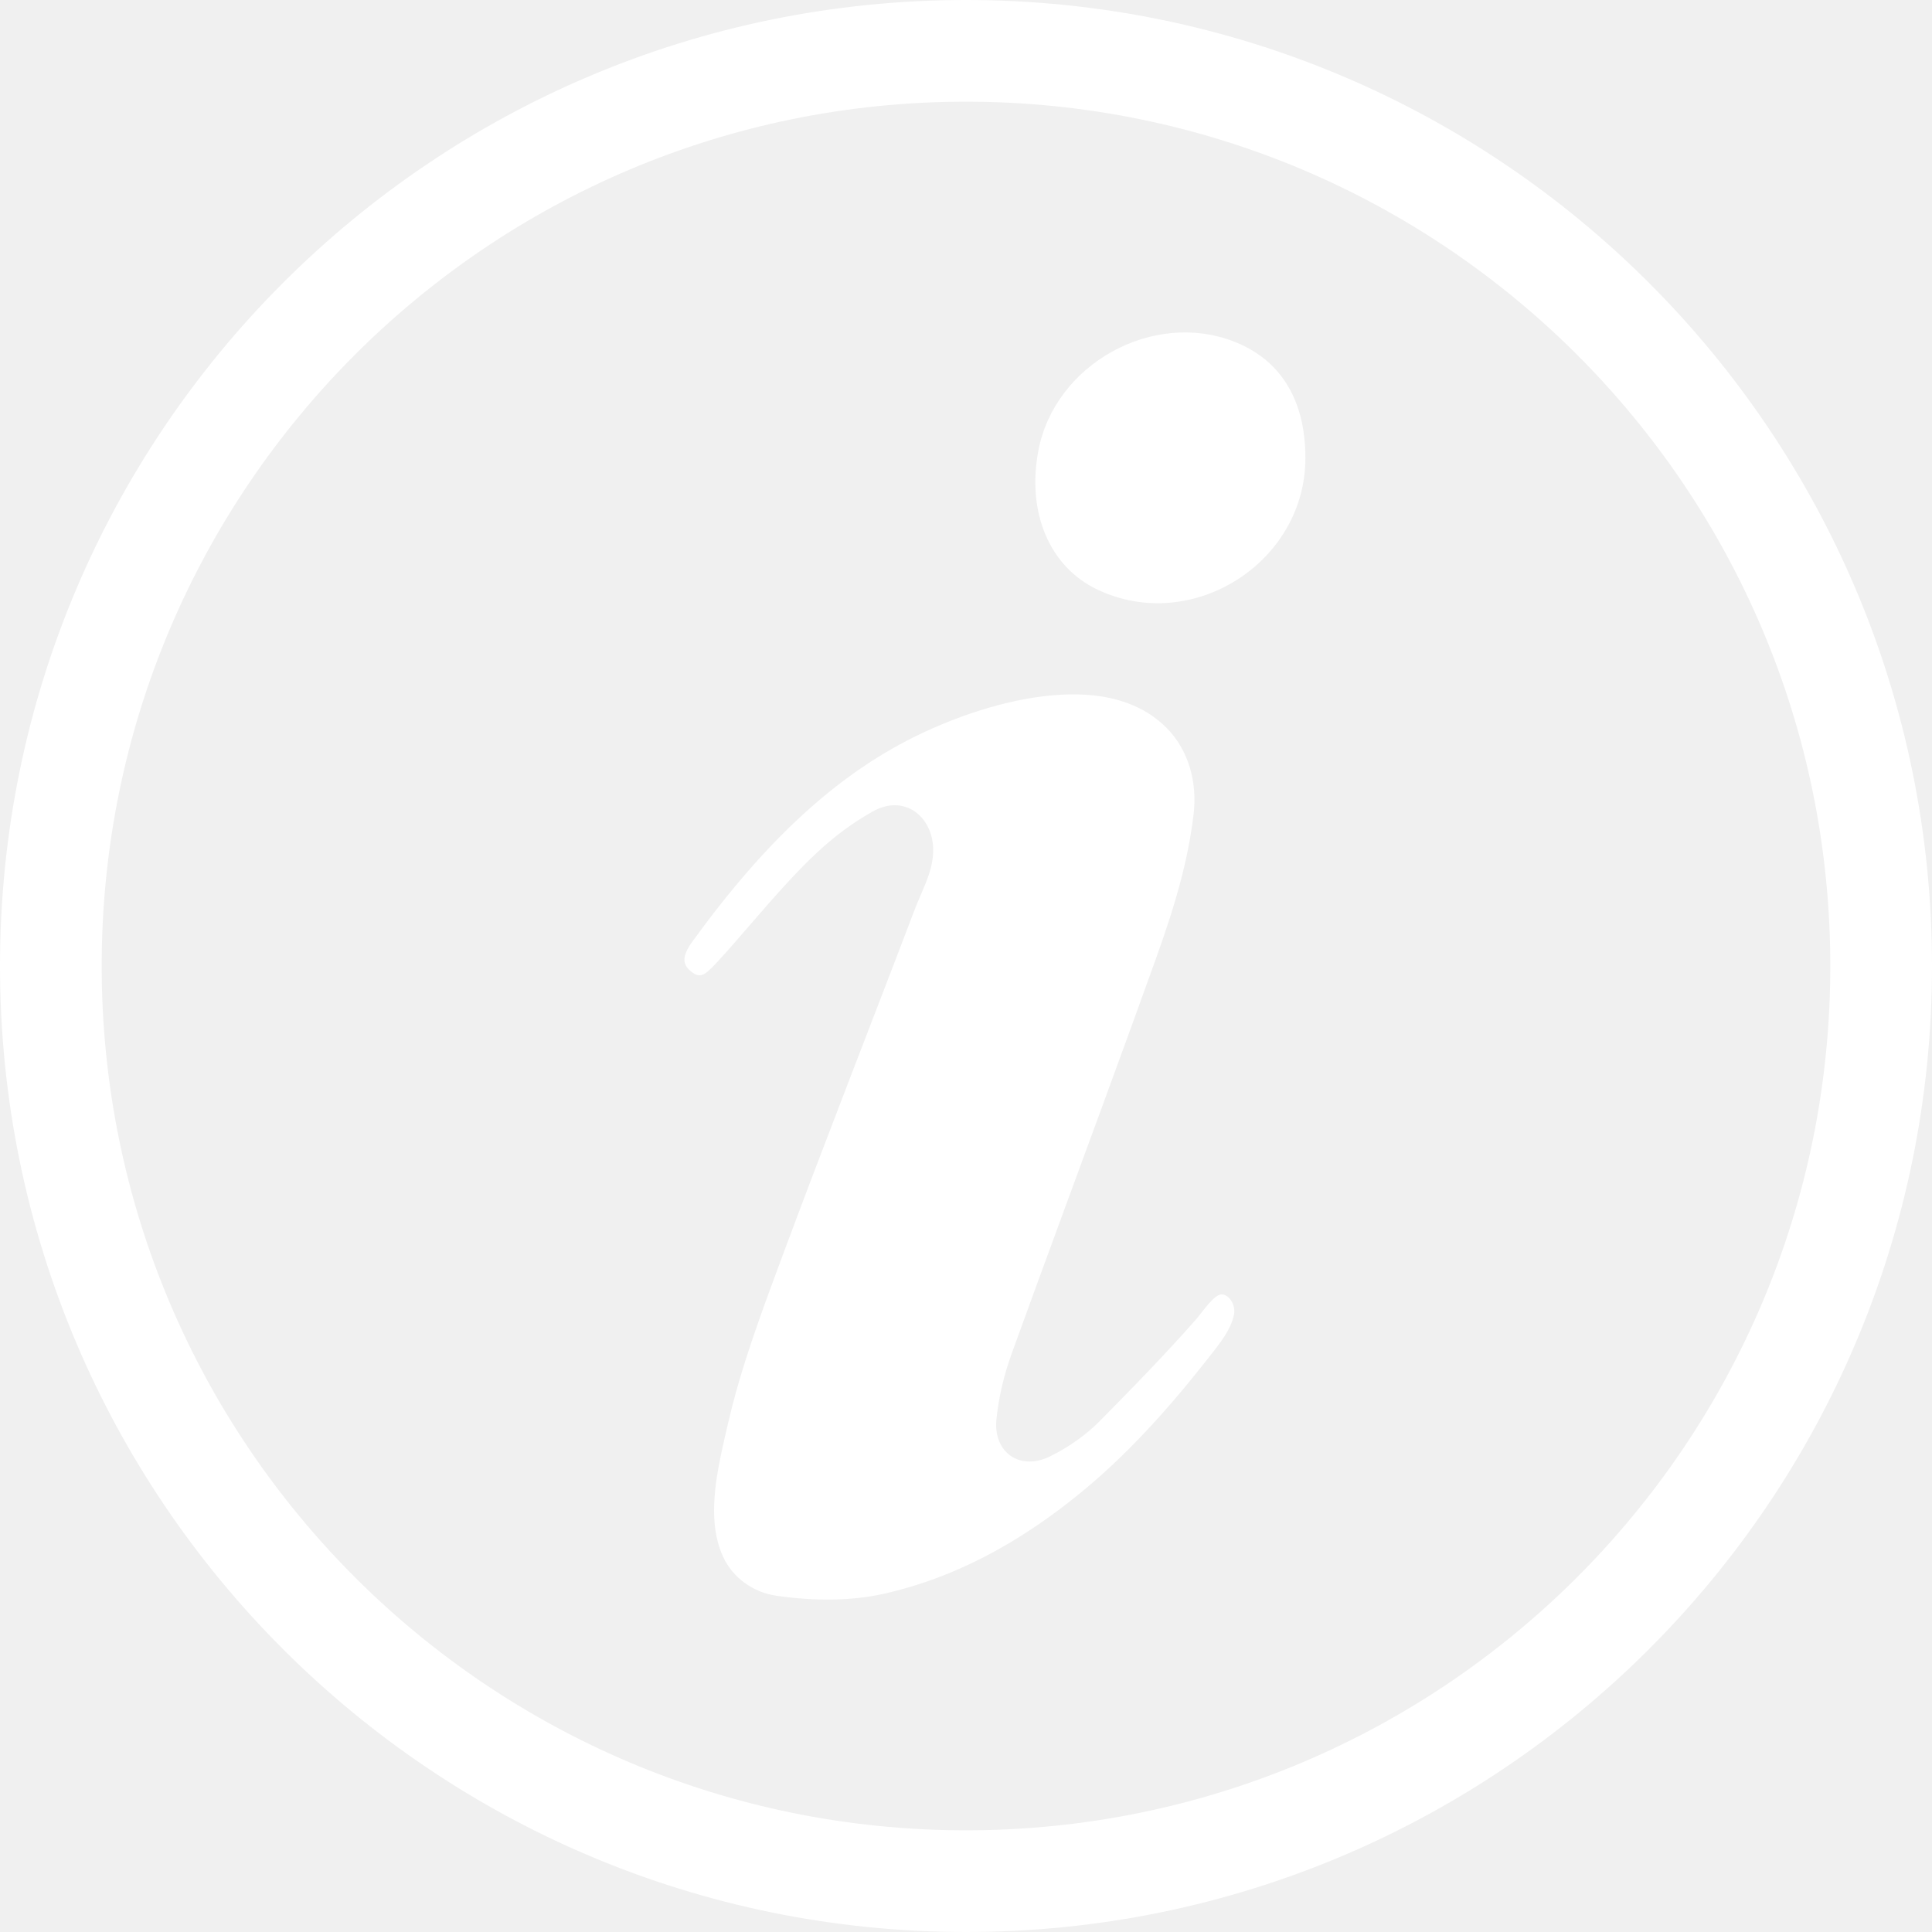
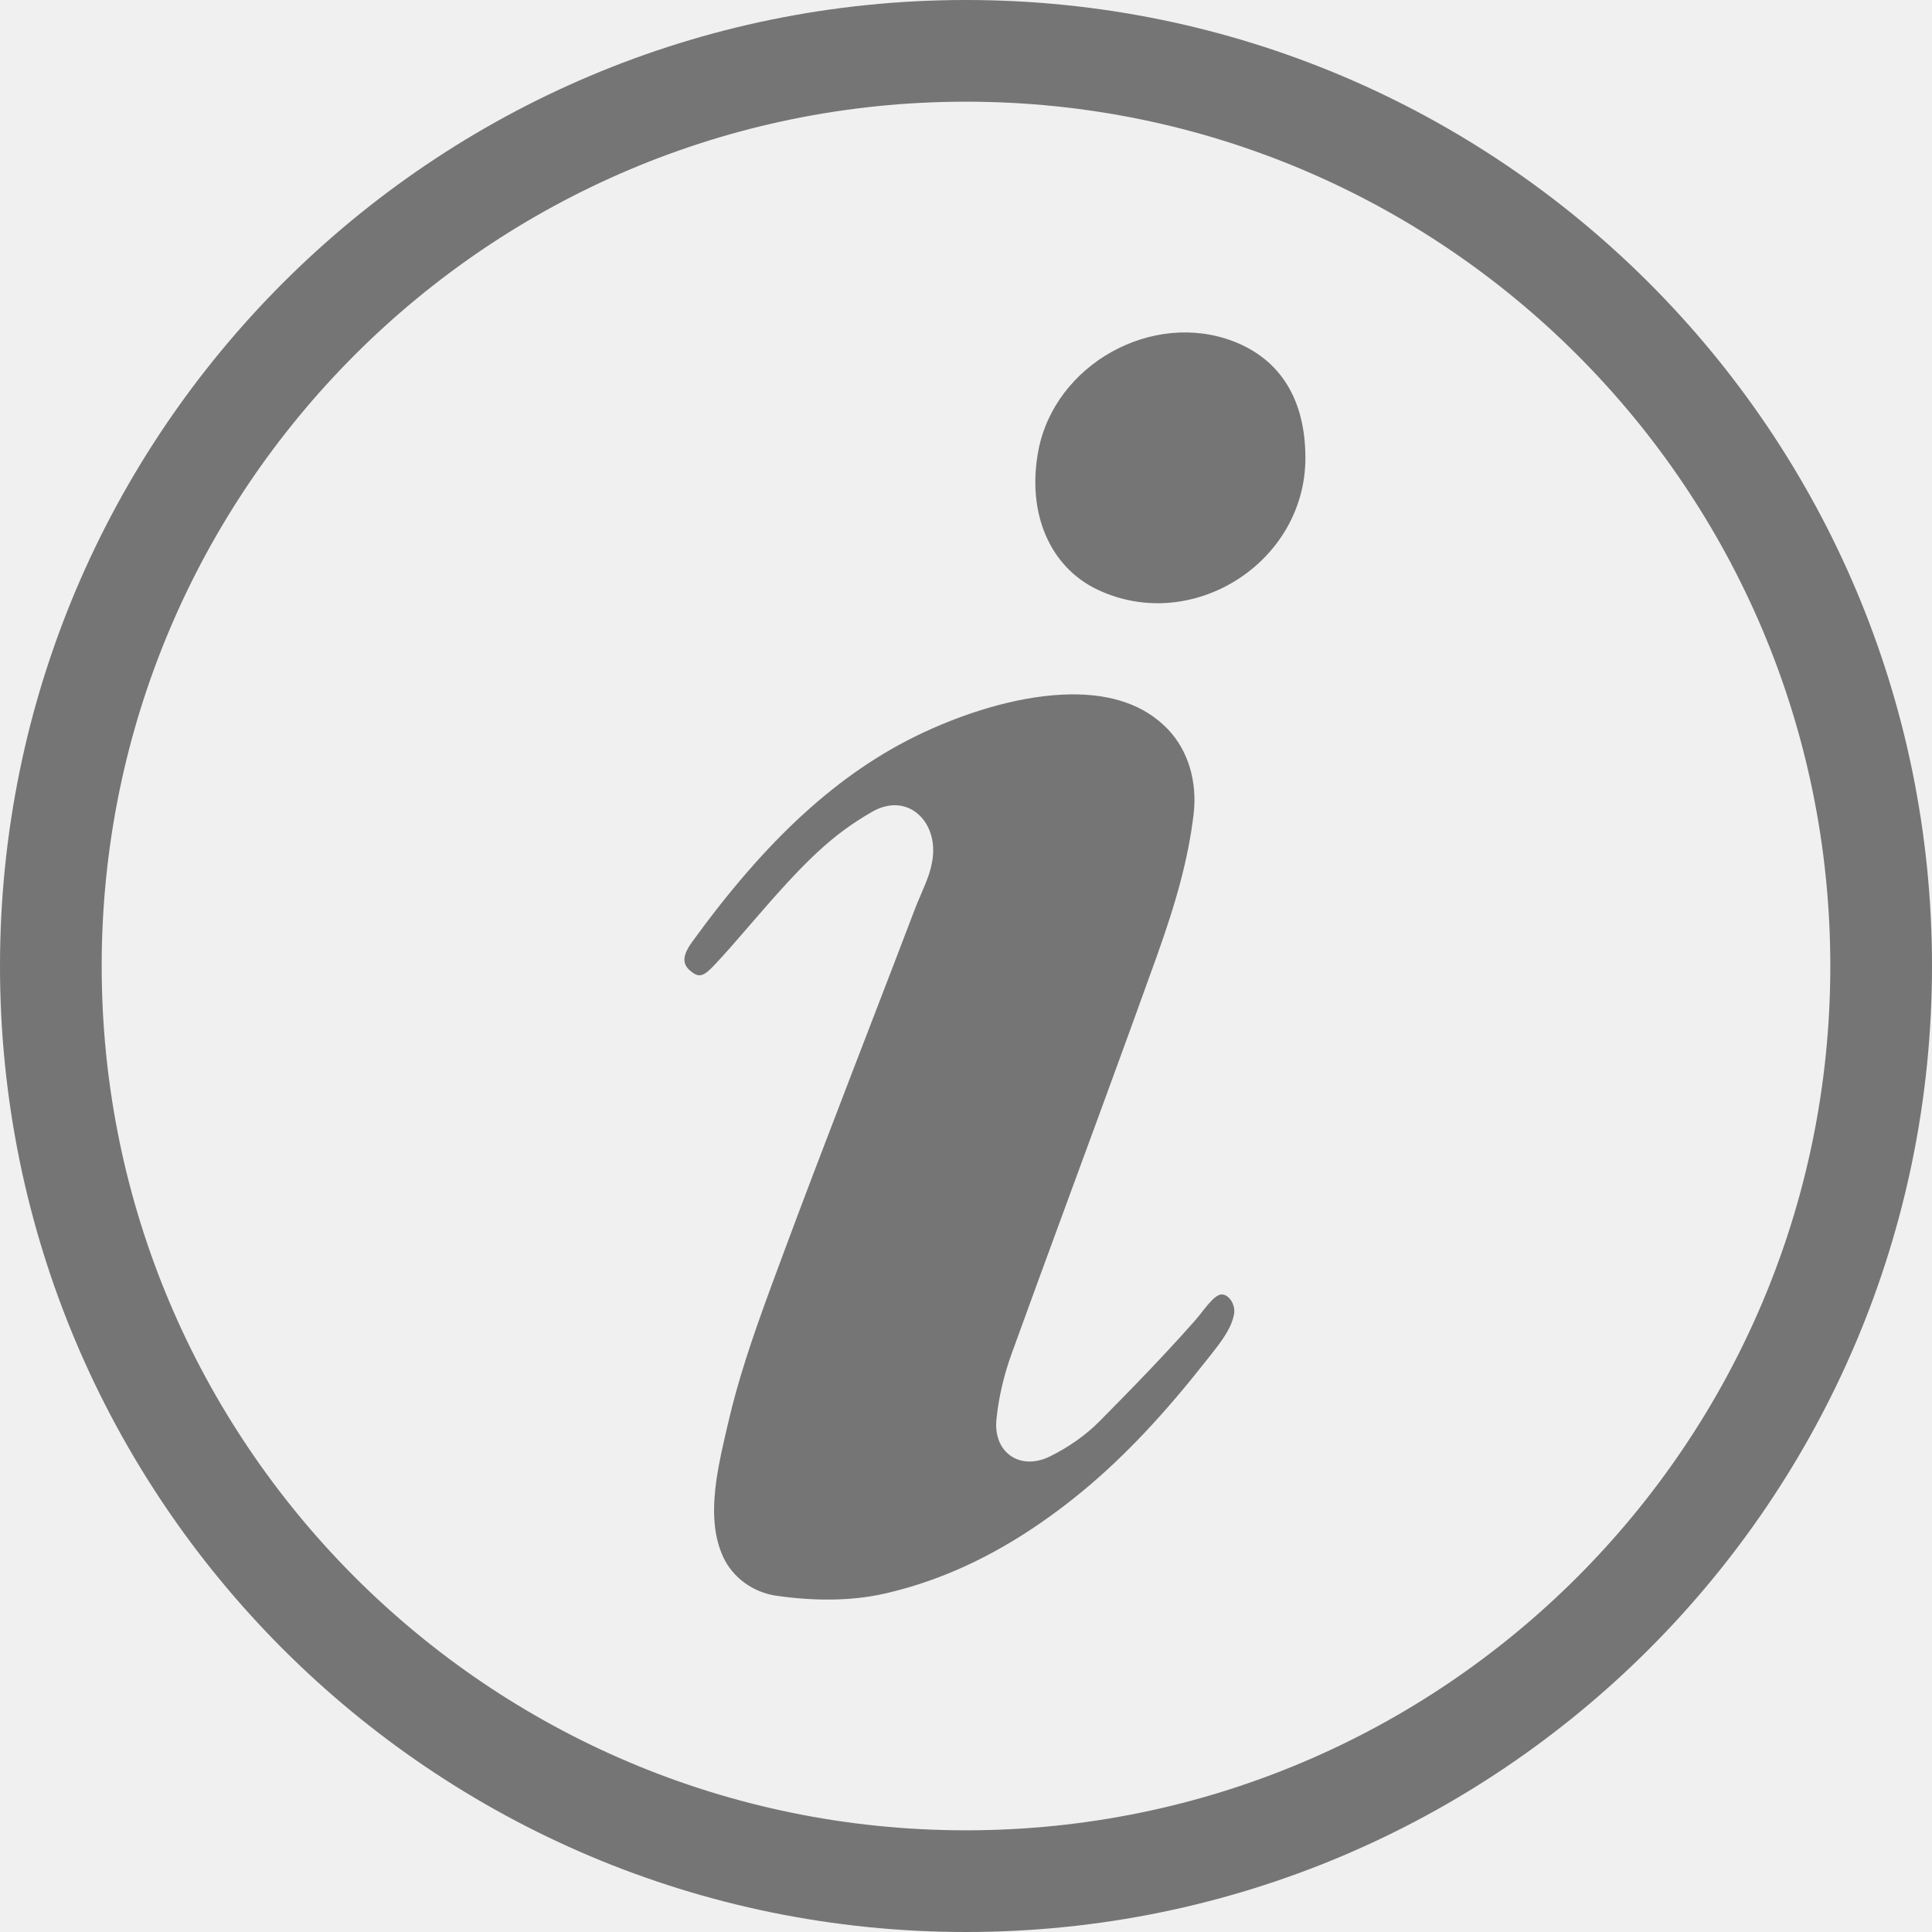
- <svg xmlns="http://www.w3.org/2000/svg" fill="#fff" width="10px" height="10px" viewBox="0 0 1920 1920">
+ <svg xmlns="http://www.w3.org/2000/svg" fill="#757575" width="10px" height="10px" viewBox="0 0 1920 1920">
  <path d="M960 0c530.193 0 960 429.807 960 960s-429.807 960-960 960S0 1490.193 0 960 429.807 0 960 0Zm0 101.053c-474.384 0-858.947 384.563-858.947 858.947S485.616 1818.947 960 1818.947 1818.947 1434.384 1818.947 960 1434.384 101.053 960 101.053Zm-42.074 626.795c-85.075 39.632-157.432 107.975-229.844 207.898-10.327 14.249-10.744 22.907-.135 30.565 7.458 5.384 11.792 3.662 22.656-7.928 1.453-1.562 1.453-1.562 2.94-3.174 9.391-10.17 16.956-18.8 33.115-37.565 53.392-62.005 79.472-87.526 120.003-110.867 35.075-20.198 65.9 9.485 60.03 47.471-1.647 10.664-4.483 18.534-11.791 35.432-2.907 6.722-4.133 9.646-5.496 13.23-13.173 34.63-24.269 63.518-47.519 123.85l-1.112 2.886c-7.03 18.242-7.03 18.242-14.053 36.48-30.45 79.138-48.927 127.666-67.991 178.988l-1.118 3.008a10180.575 10180.575 0 0 0-10.189 27.469c-21.844 59.238-34.337 97.729-43.838 138.668-1.484 6.37-1.484 6.37-2.988 12.845-5.353 23.158-8.218 38.081-9.82 53.42-2.77 26.522-.543 48.24 7.792 66.493 9.432 20.655 29.697 35.43 52.819 38.786 38.518 5.592 75.683 5.194 107.515-2.048 17.914-4.073 35.638-9.405 53.03-15.942 50.352-18.932 98.861-48.472 145.846-87.52 41.11-34.26 80.008-76 120.788-127.872 3.555-4.492 3.555-4.492 7.098-8.976 12.318-15.707 18.352-25.908 20.605-36.683 2.45-11.698-7.439-23.554-15.343-19.587-3.907 1.96-7.993 6.018-14.22 13.872-4.454 5.715-6.875 8.77-9.298 11.514-9.671 10.95-19.883 22.157-30.947 33.998-18.241 19.513-36.775 38.608-63.656 65.789-13.69 13.844-30.908 25.947-49.42 35.046-29.63 14.559-56.358-3.792-53.148-36.635 2.118-21.681 7.37-44.096 15.224-65.767 17.156-47.367 31.183-85.659 62.216-170.048 13.459-36.6 19.27-52.41 26.528-72.201 21.518-58.652 38.696-105.868 55.04-151.425 20.19-56.275 31.596-98.224 36.877-141.543 3.987-32.673-5.103-63.922-25.834-85.405-22.986-23.816-55.68-34.787-96.399-34.305-45.053.535-97.607 15.256-145.963 37.783Zm308.381-388.422c-80.963-31.5-178.114 22.616-194.382 108.33-11.795 62.124 11.412 115.76 58.78 138.225 93.898 44.531 206.587-26.823 206.592-130.826.005-57.855-24.705-97.718-70.99-115.729Z" fill-rule="evenodd" />
</svg>
